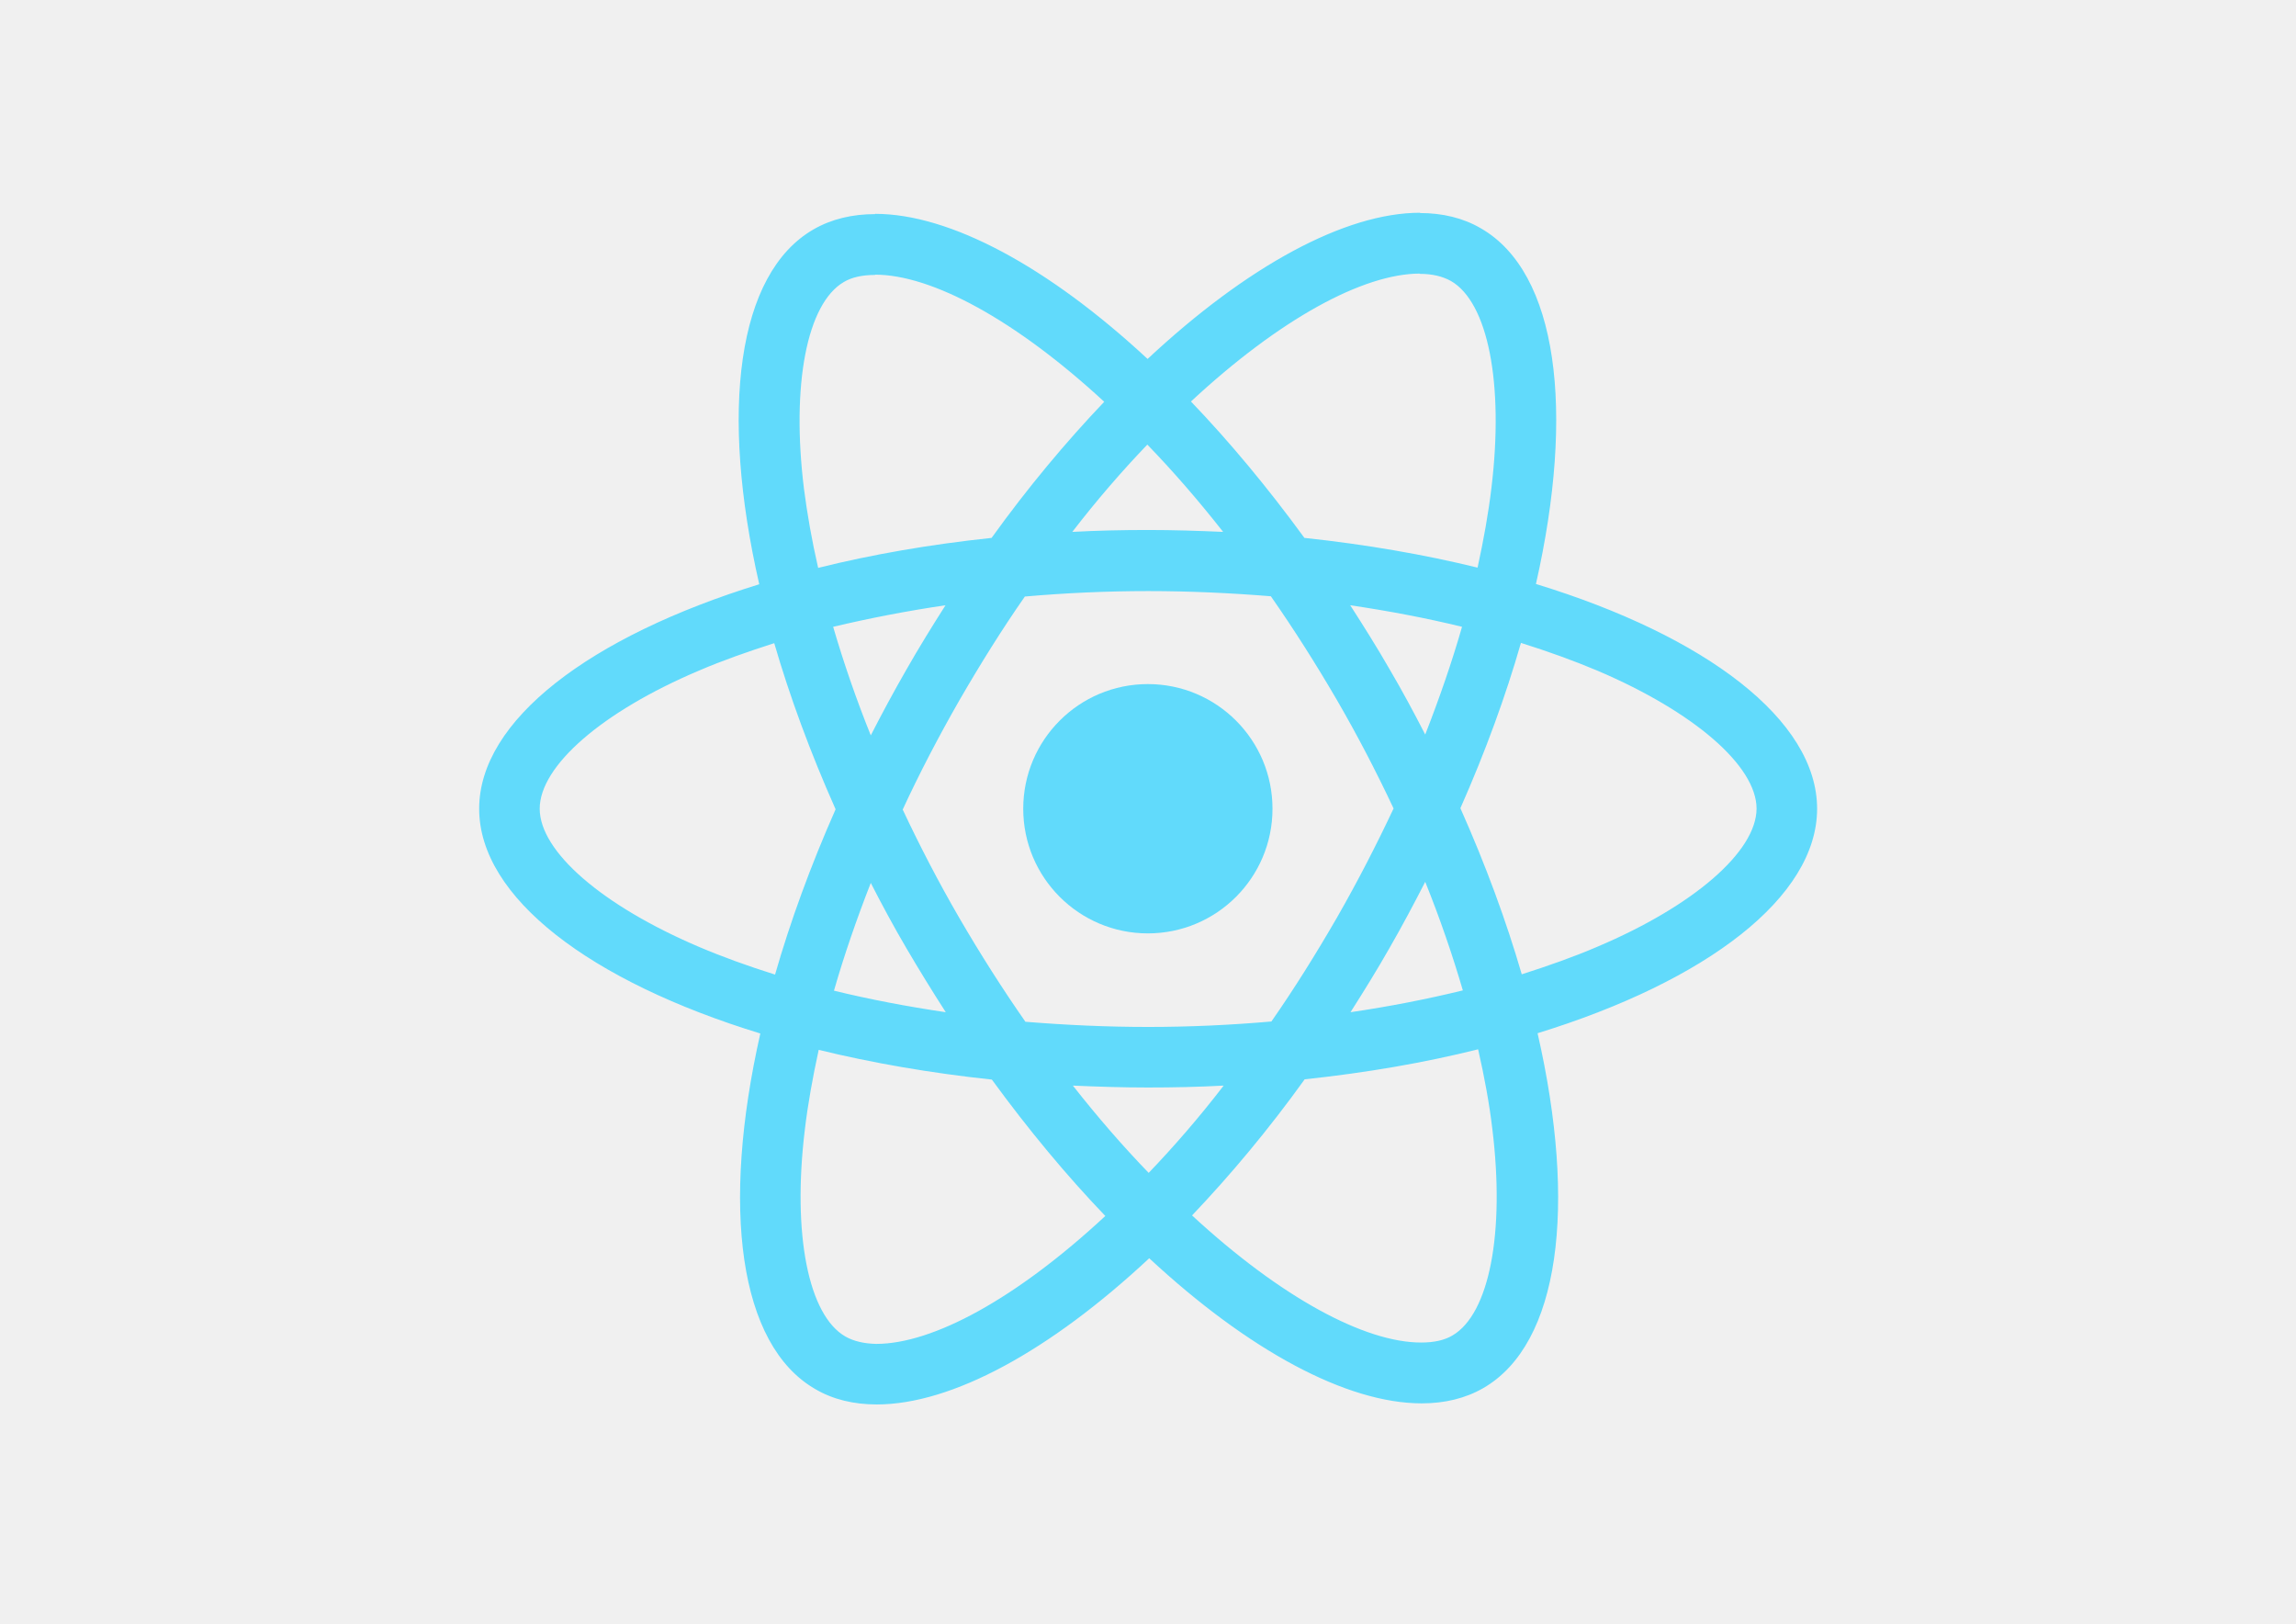
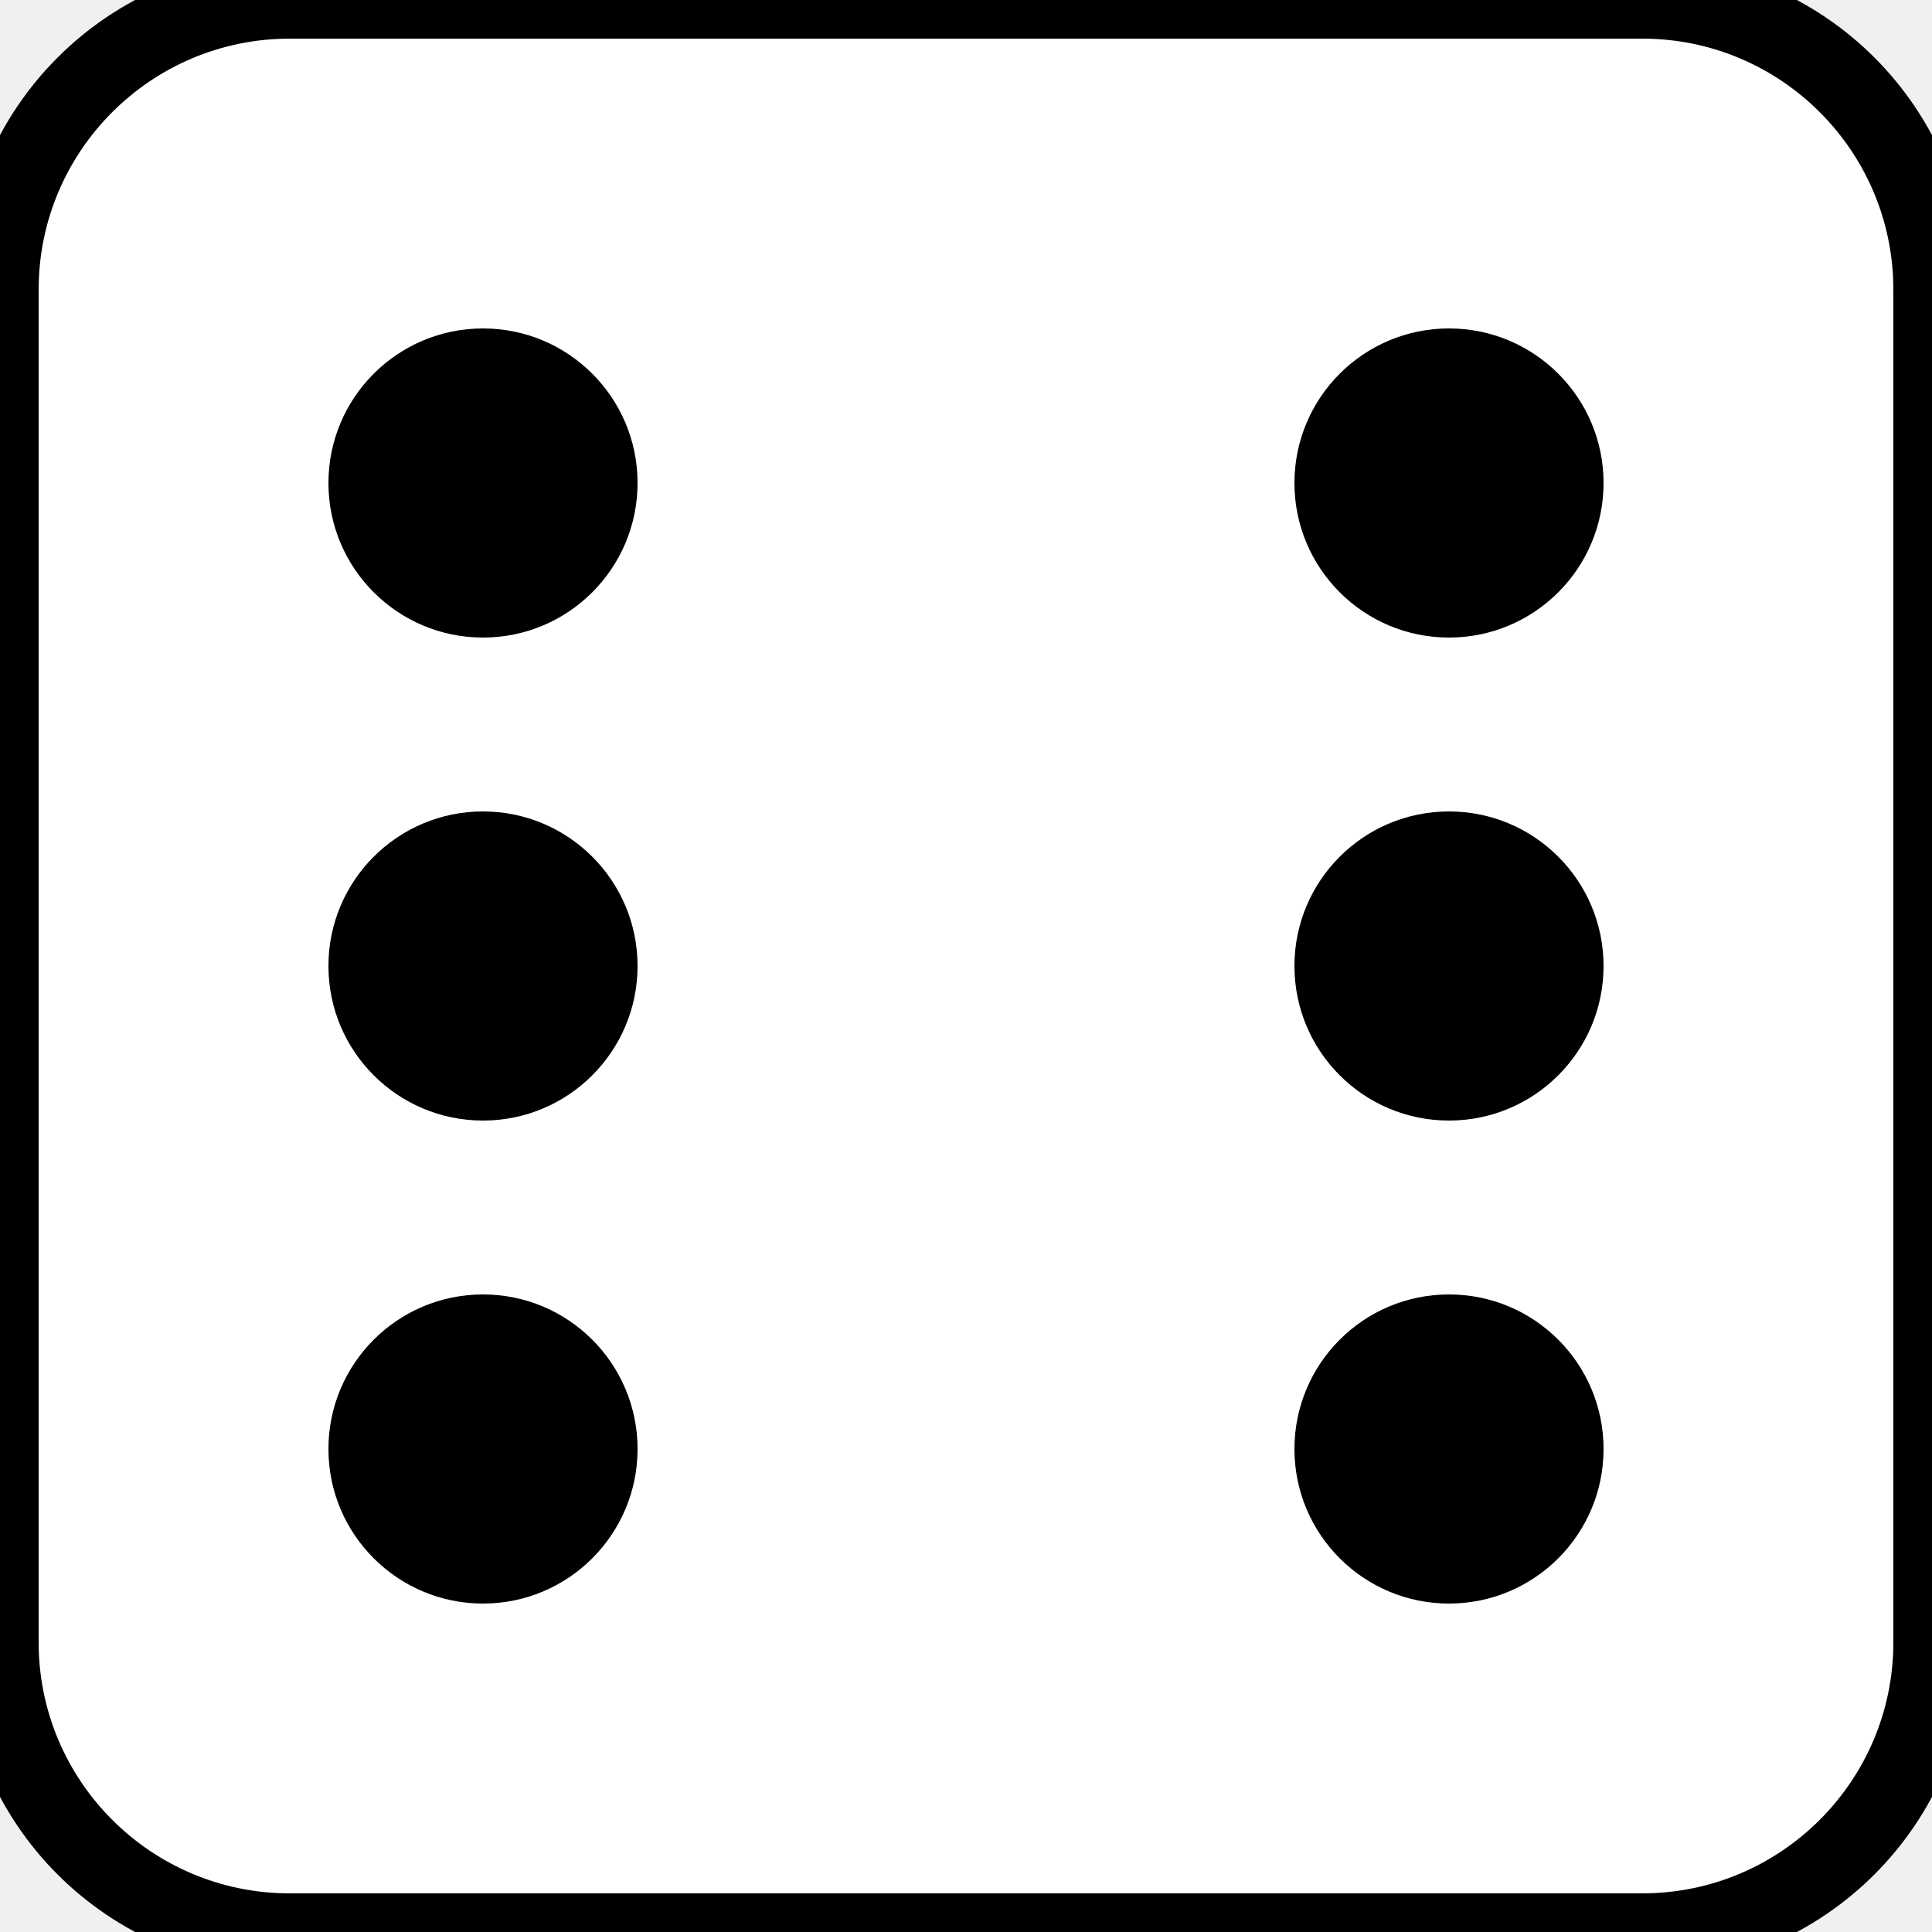
- <svg xmlns="http://www.w3.org/2000/svg" viewBox="0 0 841.9 595.3">
-   <g fill="#61DAFB">
-     <path d="M666.3 296.5c0-32.5-40.7-63.3-103.1-82.4 14.4-63.6 8-114.2-20.2-130.4-6.5-3.8-14.1-5.6-22.4-5.6v22.3c4.6 0 8.3.9 11.4 2.6 13.6 7.8 19.5 37.5 14.9 75.7-1.1 9.4-2.9 19.3-5.1 29.4-19.6-4.8-41-8.5-63.5-10.9-13.5-18.5-27.5-35.3-41.6-50 32.6-30.3 63.2-46.9 84-46.9V78c-27.5 0-63.5 19.6-99.9 53.6-36.4-33.8-72.4-53.2-99.9-53.2v22.3c20.7 0 51.4 16.5 84 46.6-14 14.7-28 31.4-41.3 49.9-22.6 2.4-44 6.1-63.6 11-2.3-10-4-19.7-5.2-29-4.7-38.2 1.1-67.9 14.6-75.8 3-1.8 6.9-2.6 11.5-2.6V78.5c-8.4 0-16 1.8-22.6 5.6-28.1 16.2-34.4 66.7-19.9 130.1-62.2 19.2-102.7 49.9-102.7 82.3 0 32.5 40.7 63.3 103.1 82.4-14.4 63.6-8 114.2 20.2 130.4 6.5 3.8 14.1 5.6 22.5 5.6 27.5 0 63.5-19.6 99.9-53.6 36.4 33.8 72.4 53.2 99.9 53.2 8.4 0 16-1.8 22.6-5.6 28.1-16.2 34.4-66.7 19.9-130.1 62-19.1 102.5-49.9 102.5-82.3zm-130.2-66.7c-3.7 12.9-8.3 26.2-13.5 39.5-4.1-8-8.4-16-13.1-24-4.6-8-9.5-15.8-14.4-23.4 14.2 2.1 27.9 4.7 41 7.9zm-45.8 106.5c-7.8 13.5-15.8 26.3-24.1 38.2-14.9 1.3-30 2-45.2 2-15.1 0-30.2-.7-45-1.9-8.3-11.9-16.4-24.6-24.2-38-7.6-13.1-14.5-26.4-20.8-39.8 6.2-13.4 13.2-26.8 20.7-39.9 7.8-13.5 15.8-26.3 24.1-38.2 14.9-1.3 30-2 45.2-2 15.1 0 30.2.7 45 1.9 8.3 11.9 16.4 24.6 24.2 38 7.6 13.1 14.5 26.4 20.8 39.8-6.3 13.4-13.2 26.8-20.7 39.9zm32.3-13c5.4 13.4 10 26.8 13.8 39.8-13.1 3.2-26.9 5.9-41.2 8 4.9-7.7 9.8-15.6 14.4-23.7 4.6-8 8.9-16.1 13-24.1zM421.2 430c-9.3-9.6-18.6-20.3-27.8-32 9 .4 18.2.7 27.5.7 9.4 0 18.7-.2 27.8-.7-9 11.7-18.3 22.4-27.5 32zm-74.4-58.9c-14.2-2.1-27.9-4.7-41-7.9 3.7-12.9 8.3-26.2 13.5-39.5 4.1 8 8.4 16 13.1 24 4.7 8 9.5 15.8 14.4 23.4zM420.7 163c9.3 9.6 18.6 20.3 27.8 32-9-.4-18.2-.7-27.5-.7-9.4 0-18.7.2-27.8.7 9-11.7 18.3-22.4 27.5-32zm-74 58.9c-4.9 7.7-9.8 15.6-14.4 23.7-4.6 8-8.9 16-13 24-5.4-13.4-10-26.8-13.8-39.8 13.1-3.1 26.9-5.8 41.2-7.9zm-90.5 125.2c-35.4-15.1-58.3-34.9-58.3-50.6 0-15.7 22.9-35.6 58.3-50.6 8.6-3.7 18-7 27.7-10.1 5.7 19.6 13.2 40 22.5 60.9-9.2 20.8-16.6 41.1-22.2 60.6-9.9-3.1-19.3-6.5-28-10.2zM310 490c-13.6-7.8-19.5-37.5-14.9-75.7 1.1-9.4 2.9-19.3 5.1-29.4 19.6 4.8 41 8.5 63.5 10.9 13.5 18.5 27.5 35.3 41.6 50-32.6 30.3-63.2 46.9-84 46.9-4.5-.1-8.3-1-11.3-2.7zm237.2-76.2c4.7 38.2-1.1 67.9-14.6 75.8-3 1.8-6.9 2.6-11.5 2.6-20.7 0-51.4-16.5-84-46.6 14-14.7 28-31.4 41.3-49.9 22.6-2.4 44-6.1 63.6-11 2.3 10.1 4.1 19.8 5.2 29.1zm38.5-66.7c-8.6 3.7-18 7-27.7 10.1-5.7-19.6-13.2-40-22.5-60.9 9.2-20.8 16.6-41.1 22.2-60.6 9.9 3.1 19.3 6.5 28.1 10.2 35.4 15.1 58.3 34.9 58.3 50.6-.1 15.7-23 35.6-58.4 50.6zM320.8 78.4z" />
-     <circle cx="420.9" cy="296.5" r="45.7" />
-     <path d="M520.5 78.1z" />
-   </g>
+ <svg xmlns="http://www.w3.org/2000/svg" width="100" height="100" viewBox="0 0 100 100">
+   <rect width="100" height="100" rx="15" ry="15" fill="white" stroke="black" stroke-width="4" />
+   <circle cx="25" cy="25" r="8" fill="black" />
+   <circle cx="75" cy="25" r="8" fill="black" />
+   <circle cx="25" cy="50" r="8" fill="black" />
+   <circle cx="75" cy="50" r="8" fill="black" />
+   <circle cx="25" cy="75" r="8" fill="black" />
+   <circle cx="75" cy="75" r="8" fill="black" />
</svg>
